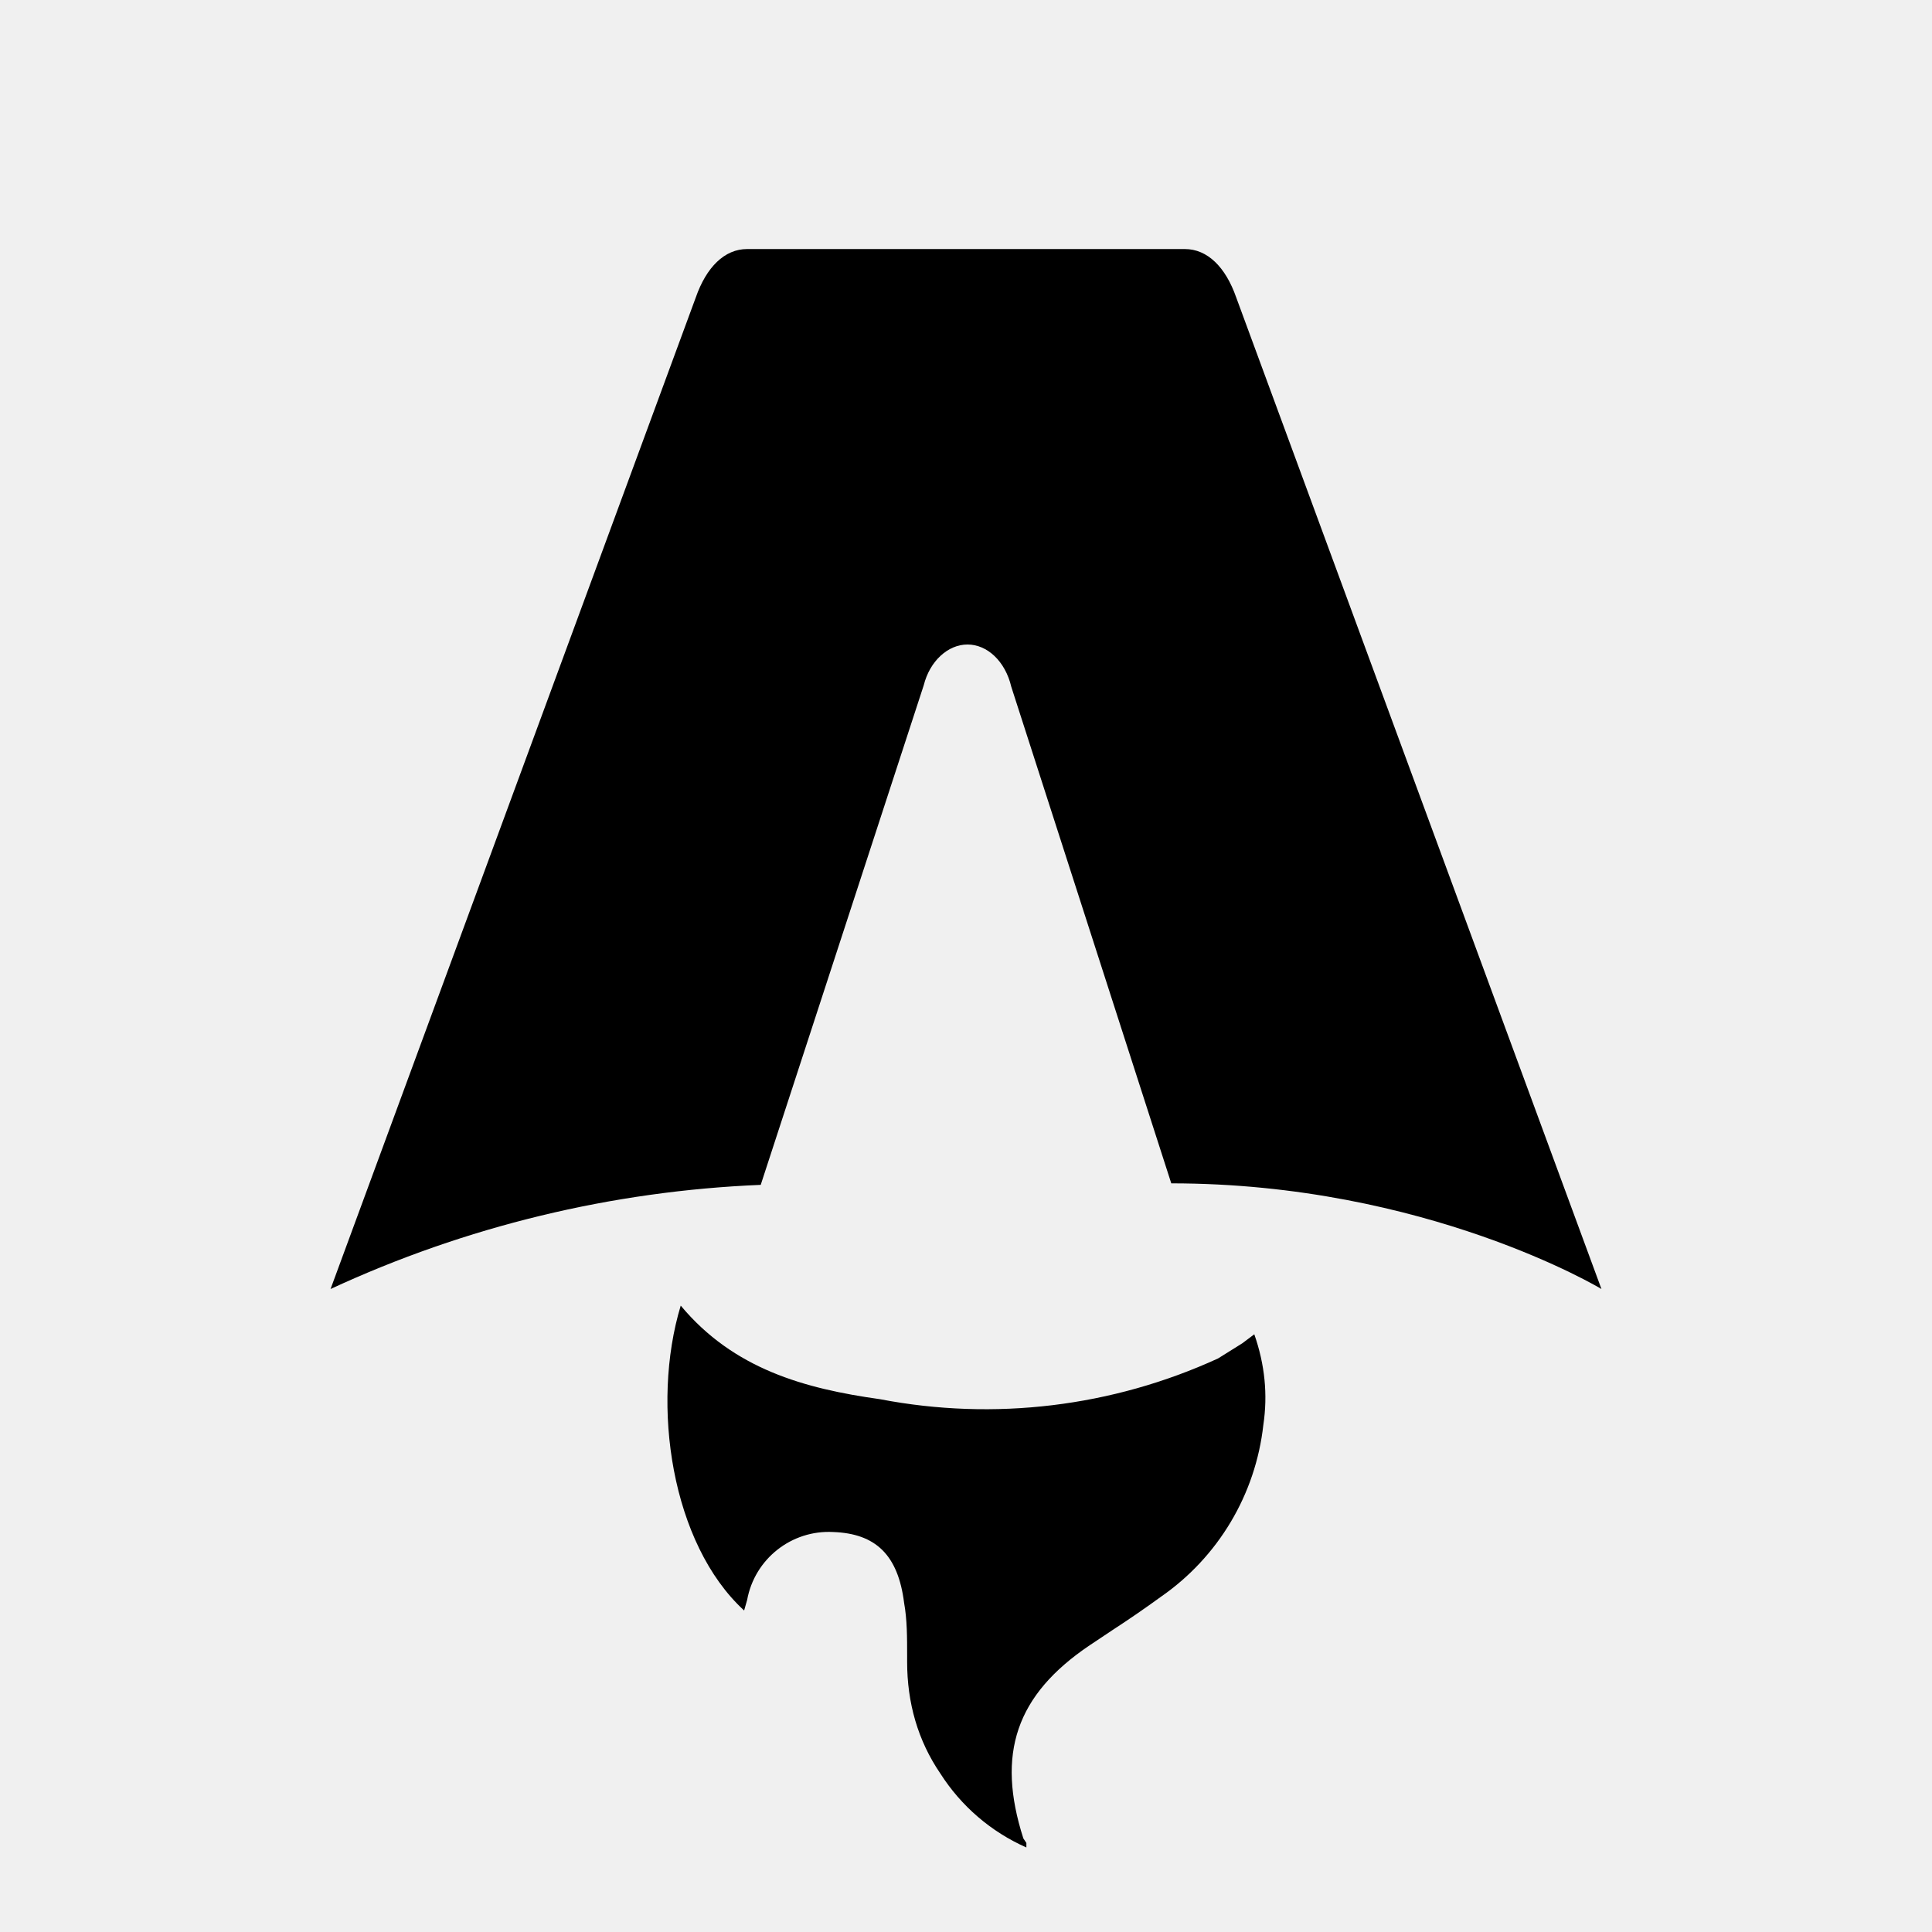
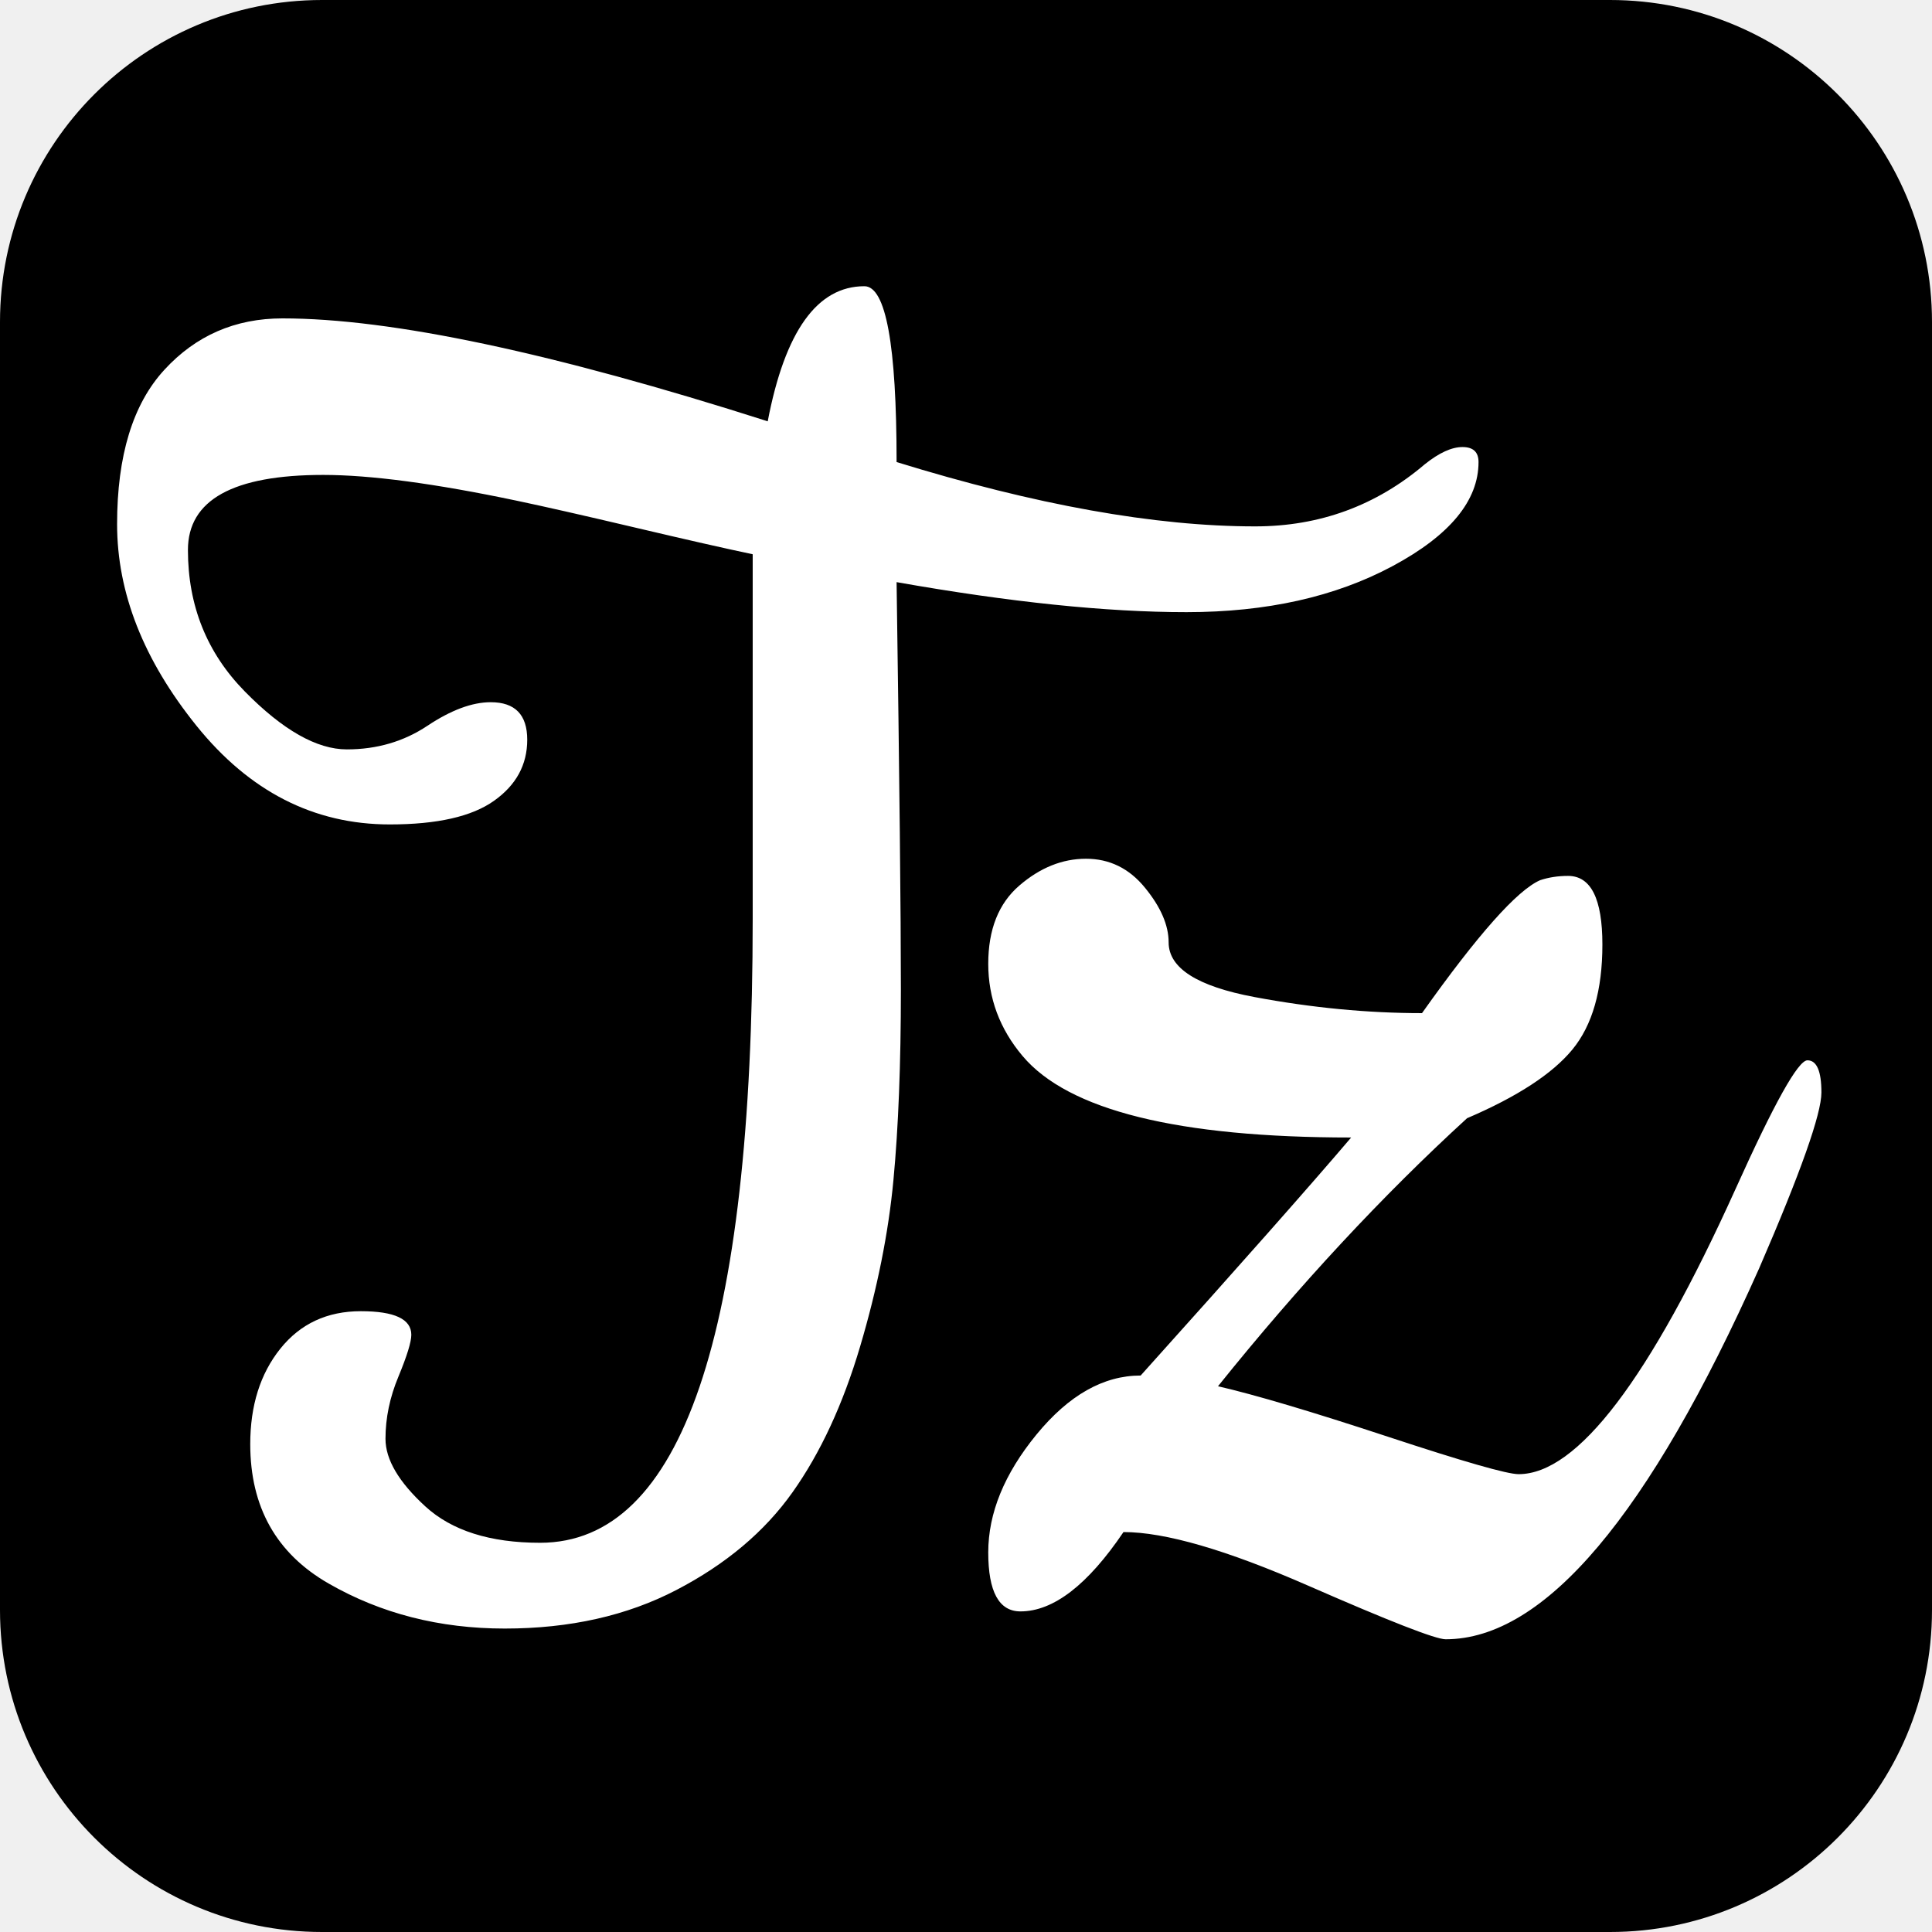
- <svg xmlns="http://www.w3.org/2000/svg" fill="none" viewBox="0 0 128 128">
-   <path d="M50.4 78.5a75.1 75.1 0 0 0-28.5 6.9l24.2-65.7c.7-2 1.9-3.2 3.4-3.2h29c1.5 0 2.7 1.2 3.4 3.2l24.2 65.7s-11.6-7-28.5-7L67 45.5c-.4-1.7-1.6-2.8-2.9-2.8-1.3 0-2.5 1.1-2.9 2.7L50.4 78.5Zm-1.1 28.2Zm-4.2-20.2c-2 6.6-.6 15.8 4.2 20.2a17.5 17.5 0 0 1 .2-.7 5.5 5.5 0 0 1 5.7-4.5c2.8.1 4.3 1.5 4.7 4.7.2 1.1.2 2.3.2 3.5v.4c0 2.7.7 5.2 2.2 7.4a13 13 0 0 0 5.7 4.9v-.3l-.2-.3c-1.8-5.6-.5-9.5 4.4-12.8l1.5-1a73 73 0 0 0 3.2-2.2 16 16 0 0 0 6.8-11.4c.3-2 .1-4-.6-6l-.8.6-1.6 1a37 37 0 0 1-22.4 2.7c-5-.7-9.7-2-13.2-6.2Z" />
-   <style>
-         path { fill: #000; }
-         @media (prefers-color-scheme: dark) {
-             path { fill: #FFF; }
-         }
-     </style>
+ <svg xmlns="http://www.w3.org/2000/svg" width="297" height="297" xml:space="preserve" overflow="hidden">
+   <g transform="translate(-2729 -550)">
+     <path d="M2729 599.501C2729 572.162 2751.16 550 2778.5 550L2976.5 550C3003.84 550 3026 572.162 3026 599.501L3026 797.499C3026 824.838 3003.84 847 2976.5 847L2778.5 847C2751.16 847 2729 824.838 2729 797.499Z" fill-rule="evenodd" />
+     <path d="M2895.94 682.012C2899.57 682.012 2902.59 683.496 2905.01 686.463 2907.44 689.429 2908.65 692.231 2908.65 694.868 2908.65 698.824 2913.05 701.626 2921.85 703.274 2930.65 704.922 2939.24 705.746 2947.6 705.746 2956.18 693.66 2962.23 686.847 2965.76 685.309 2967.08 684.869 2968.51 684.65 2970.05 684.65 2973.57 684.65 2975.33 688.166 2975.33 695.198 2975.33 702.23 2973.79 707.614 2970.71 711.35 2967.63 715.086 2962.23 718.602 2954.53 721.899 2941.55 733.765 2928.78 747.5 2916.24 763.103 2921.96 764.422 2930.65 767.004 2942.32 770.849 2953.98 774.695 2960.69 776.618 2962.45 776.618 2971.48 776.618 2982.59 762.004 2995.8 732.776 3001.74 719.591 3005.42 712.998 3006.85 712.998 3008.28 712.998 3009 714.646 3009 717.943 3009 721.239 3005.81 730.249 2999.43 744.973 2982.48 782.991 2966.42 802 2951.23 802 2949.69 802 2942.65 799.253 2930.1 793.759 2917.56 788.265 2908.1 785.518 2901.71 785.518 2896.21 793.649 2890.93 797.715 2885.87 797.715 2882.57 797.715 2880.92 794.693 2880.92 788.65 2880.92 782.606 2883.39 776.563 2888.34 770.52 2893.3 764.477 2898.63 761.455 2904.35 761.455 2919.76 744.314 2930.54 732.117 2936.71 724.865 2910.08 724.865 2893.24 720.69 2886.2 712.339 2882.68 708.164 2880.92 703.439 2880.92 698.165 2880.92 692.891 2882.51 688.88 2885.7 686.133 2888.89 683.386 2892.31 682.012 2895.94 682.012ZM2861.88 594C2865.18 594 2866.83 603.01 2866.83 621.03 2888.18 627.623 2906.55 630.919 2921.96 630.919 2931.86 630.919 2940.56 627.732 2948.04 621.36 2950.24 619.602 2952.17 618.723 2953.82 618.723 2955.47 618.723 2956.29 619.492 2956.29 621.03 2956.29 626.964 2951.89 632.292 2943.09 637.017 2934.28 641.742 2923.72 644.104 2911.4 644.104 2899.07 644.104 2884.22 642.566 2866.83 639.49 2867.27 669.816 2867.49 690.693 2867.49 702.12 2867.49 713.548 2867.11 723.327 2866.34 731.458 2865.57 739.589 2863.86 748.105 2861.22 757.005 2858.58 765.905 2855.11 773.377 2850.82 779.42 2846.53 785.463 2840.59 790.463 2832.99 794.418 2825.4 798.374 2816.6 800.352 2806.59 800.352 2796.57 800.352 2787.55 798.044 2779.52 793.43 2771.48 788.815 2767.47 781.672 2767.47 772.003 2767.47 766.07 2769.01 761.18 2772.09 757.334 2775.17 753.489 2779.3 751.566 2784.47 751.566 2789.64 751.566 2792.23 752.775 2792.23 755.192 2792.23 756.29 2791.57 758.433 2790.25 761.62 2788.92 764.806 2788.26 767.993 2788.26 771.179 2788.26 774.366 2790.3 777.827 2794.37 781.562 2798.44 785.298 2804.33 787.166 2812.03 787.166 2833.82 787.166 2844.71 755.192 2844.71 691.243L2844.71 635.204C2840.53 634.325 2834.48 632.952 2826.56 631.084 2818.63 629.216 2812.58 627.842 2808.4 626.964 2795.86 624.326 2785.95 623.008 2778.69 623.008 2764.83 623.008 2757.89 626.854 2757.89 634.545 2757.89 643.115 2760.81 650.368 2766.64 656.301 2772.47 662.234 2777.7 665.201 2782.32 665.201 2786.94 665.201 2791.07 663.992 2794.7 661.575 2798.33 659.158 2801.58 657.949 2804.44 657.949 2808.18 657.949 2810.05 659.872 2810.05 663.718 2810.05 667.563 2808.35 670.695 2804.93 673.113 2801.52 675.53 2796.19 676.738 2788.92 676.738 2777.26 676.738 2767.36 671.684 2759.21 661.575 2751.07 651.466 2747 641.138 2747 630.589 2747 620.041 2749.42 612.13 2754.26 606.856 2759.1 601.582 2765.16 598.945 2772.42 598.945 2789.14 598.945 2814.01 604.219 2847.02 614.767 2849.67 600.922 2854.62 594 2861.88 594Z" fill="#FFFFFF" fill-rule="evenodd" />
+   </g>
</svg>
